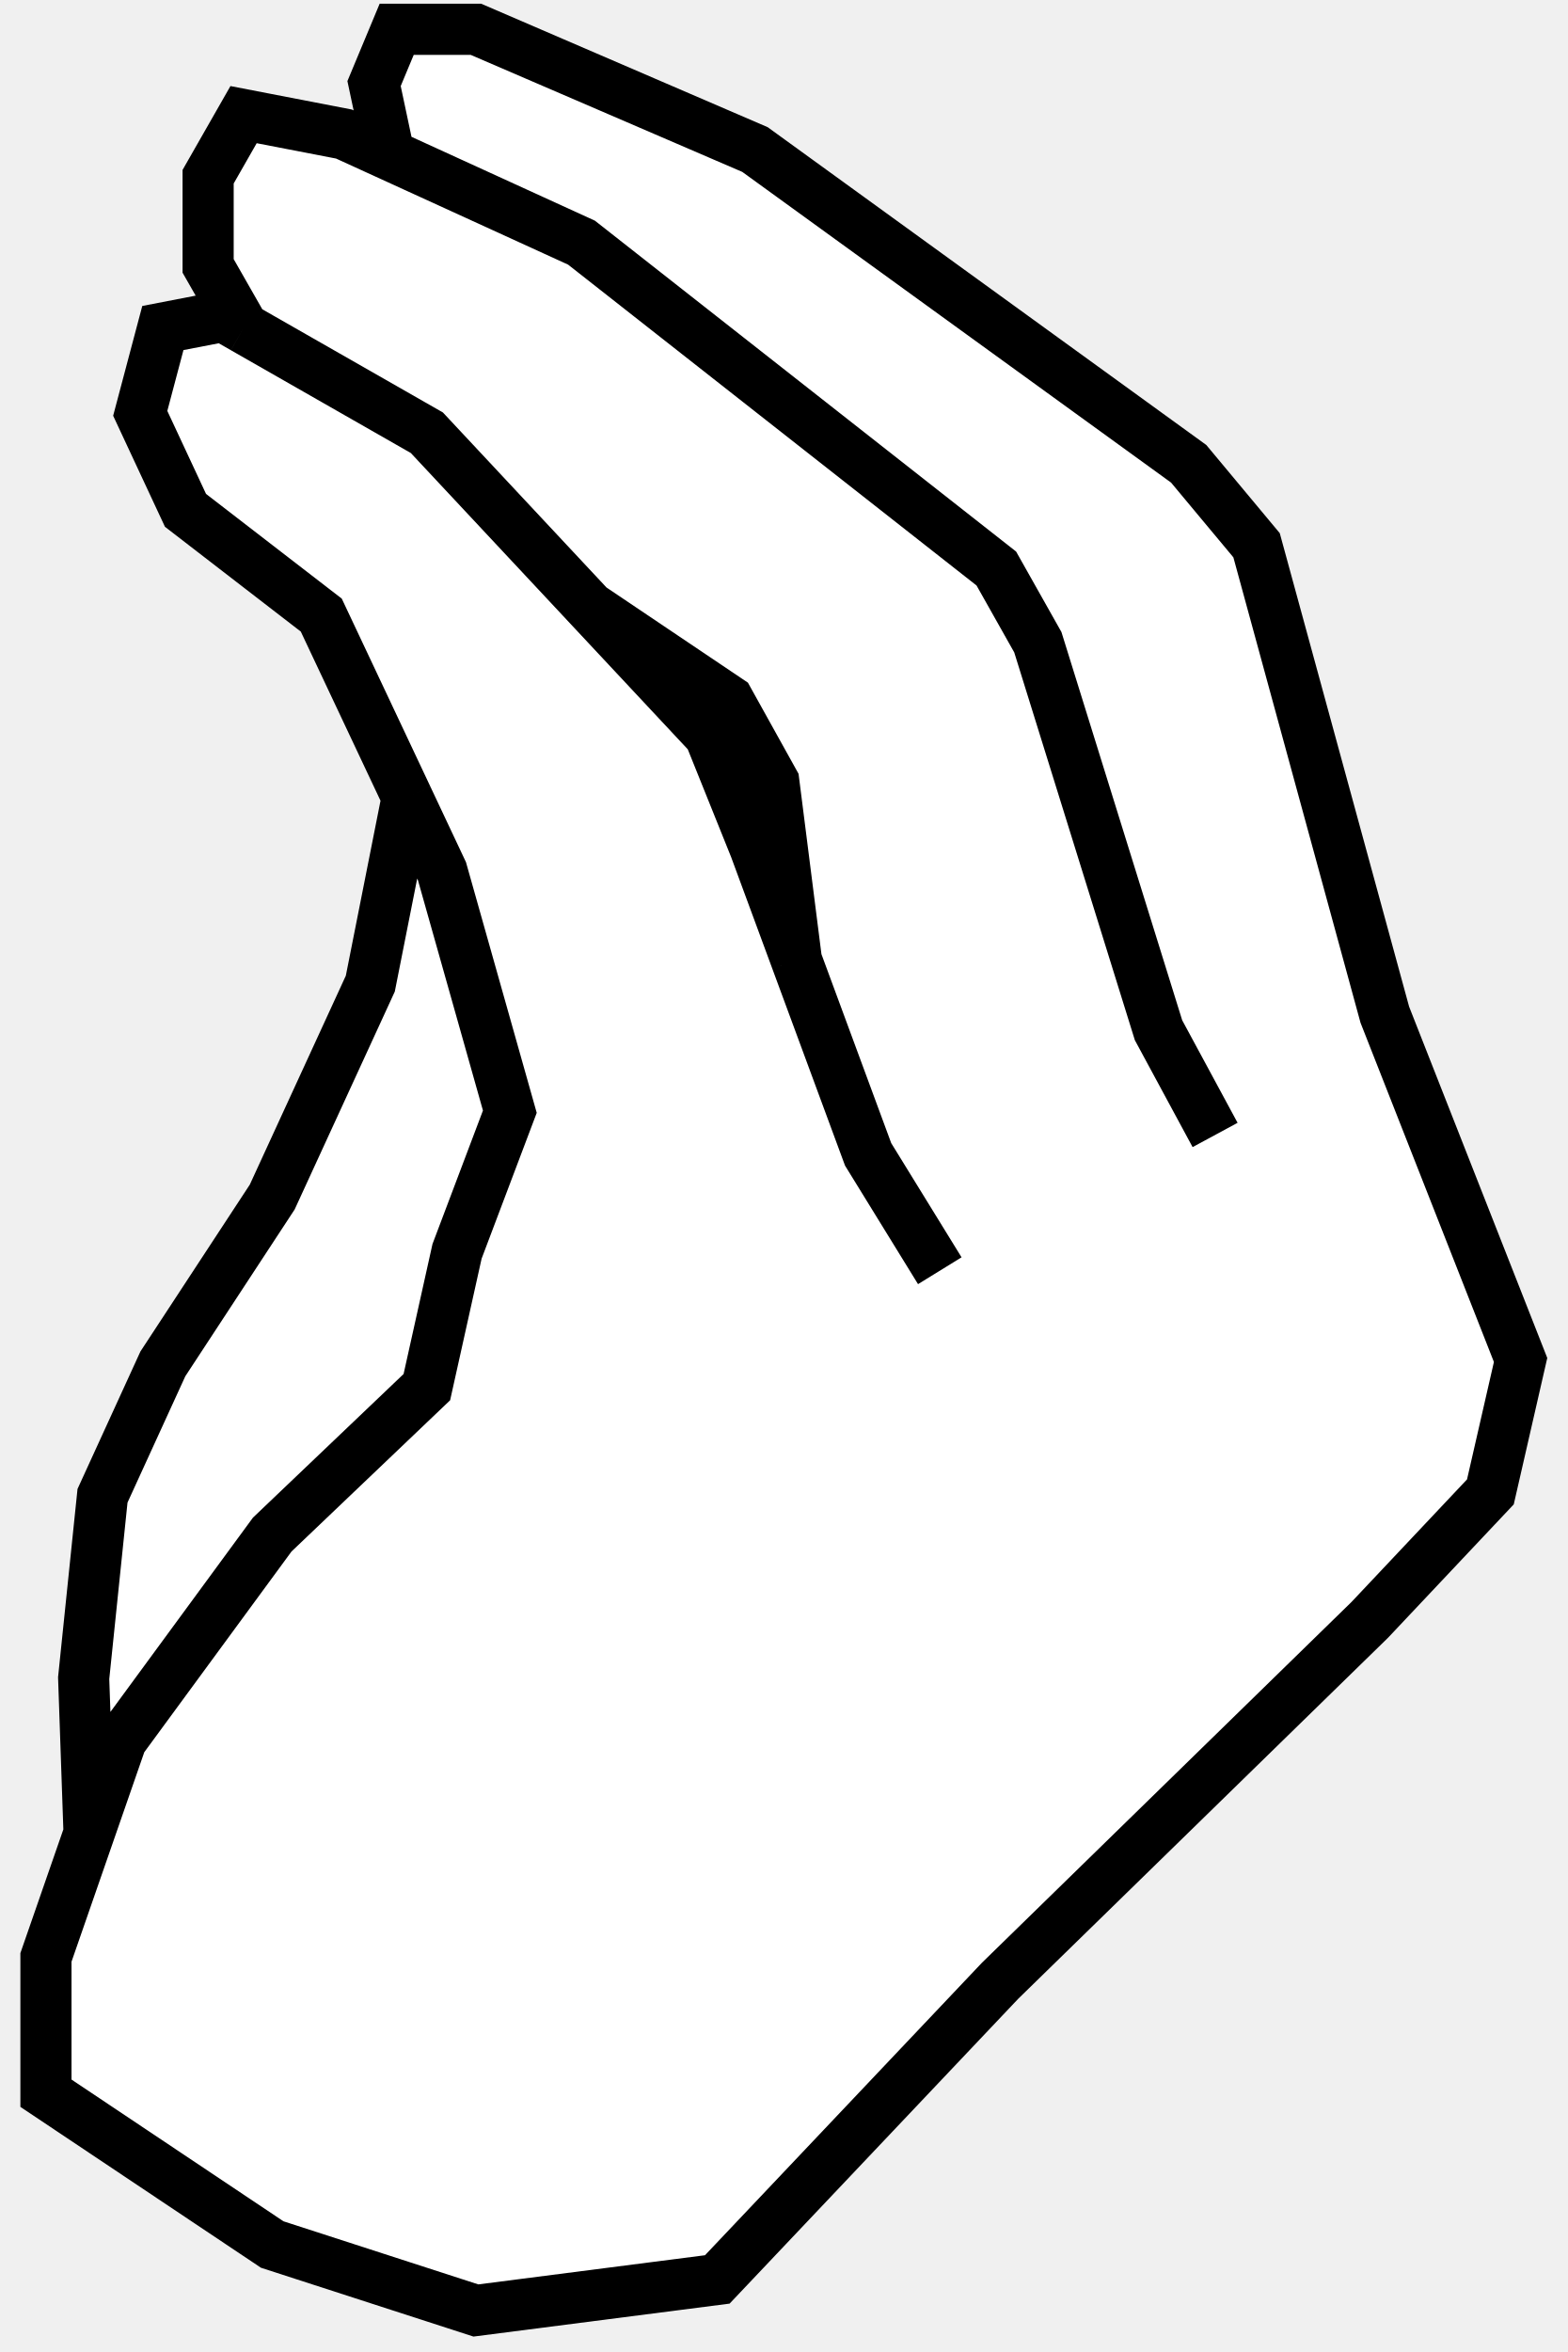
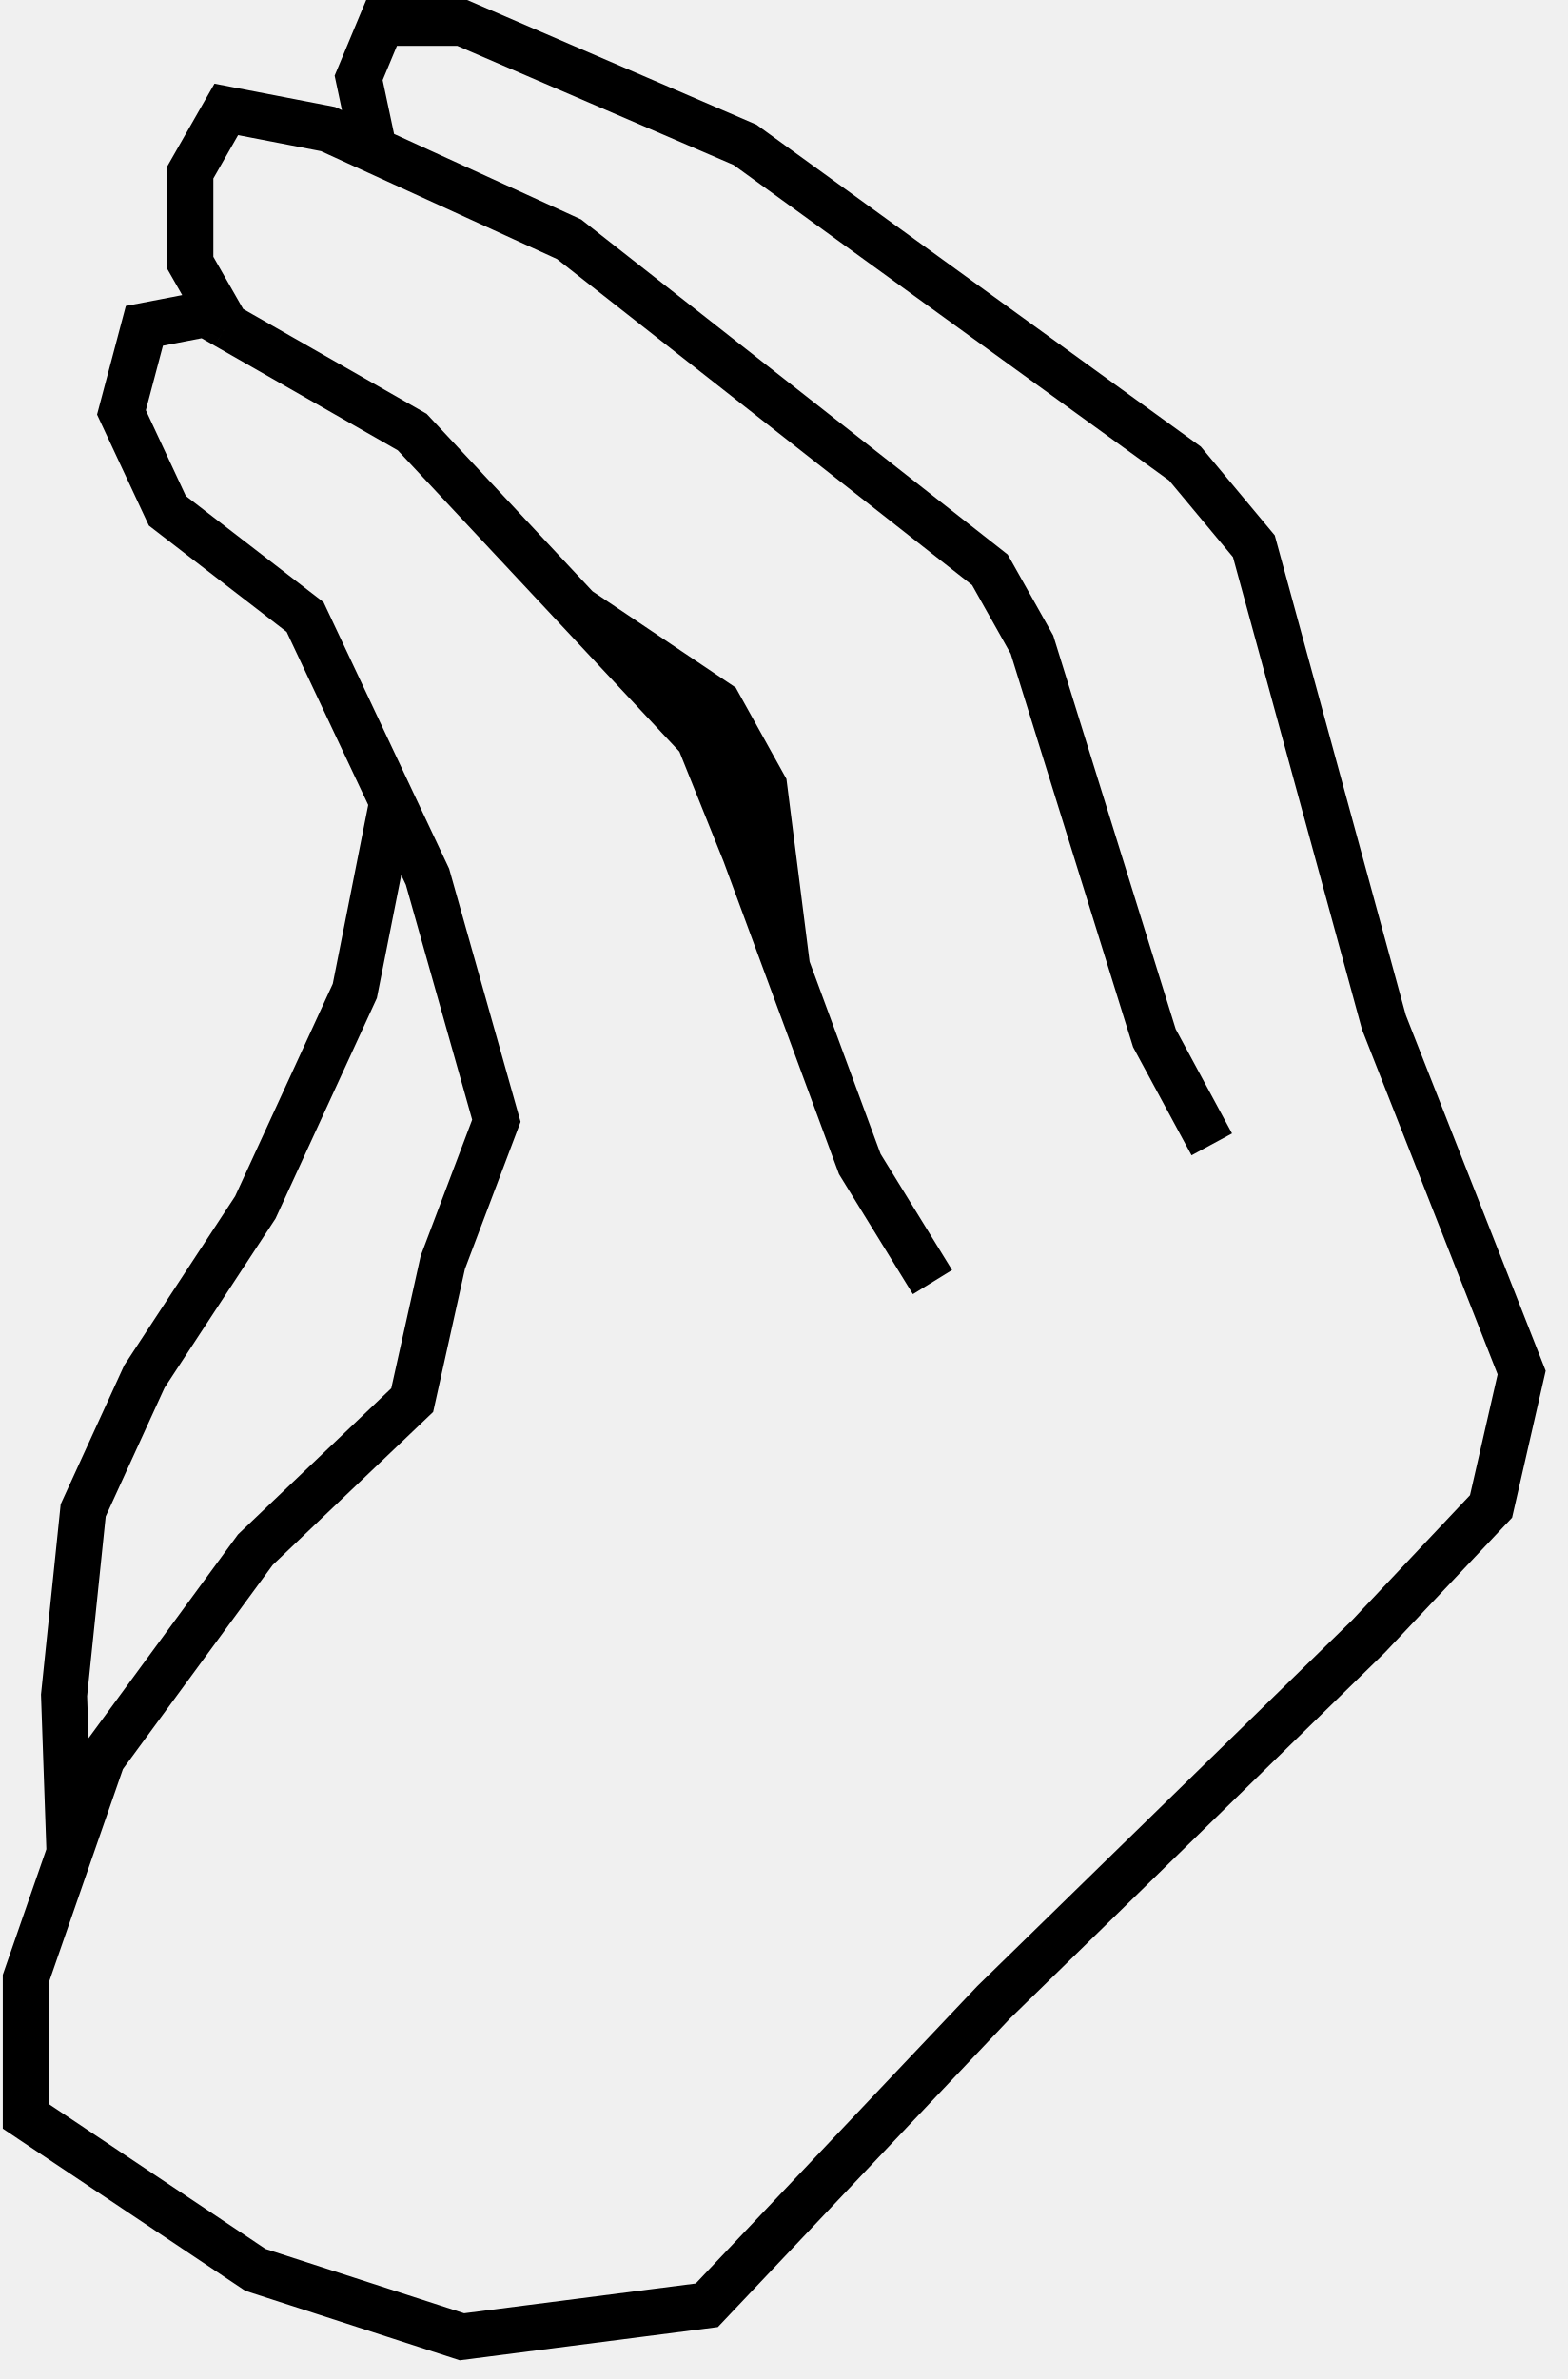
- <svg xmlns="http://www.w3.org/2000/svg" width="46" height="69" viewBox="0 0 46 69" fill="none">
-   <path d="M4.115 12.126L4.779 9.623L6.55 9.281L7.147 9.623L6.107 7.801V5.184L7.147 3.363L10.091 3.932L11.419 4.539L10.976 2.452L11.64 0.859H13.964L22.153 4.387L34.879 13.606L36.871 15.996L40.634 29.768L44.618 39.897L43.732 43.767L40.191 47.523L29.346 58.108L21.047 66.871L13.964 67.782L7.988 65.847L1.348 61.408V57.425L2.613 53.783L2.455 49.23L3.008 43.881L4.779 40.011L7.988 35.117L10.866 28.857L11.949 23.394L9.427 18.045L5.443 14.972L4.115 12.126Z" fill="white" />
-   <path d="M11.419 4.539L10.976 2.452L11.64 0.859H13.964L22.153 4.387L34.879 13.606L36.871 15.996L40.634 29.768L44.618 39.897L43.732 43.767L40.191 47.523L29.346 58.108L21.047 66.871L13.964 67.782L7.988 65.847L1.348 61.408V57.425L2.613 53.783M27.576 37.279L25.473 33.865L23.37 28.171M7.147 9.623L6.55 9.281L4.779 9.623L4.115 12.126L5.443 14.972L9.427 18.045L11.949 23.394M7.147 9.623L12.525 12.695L17.307 17.81M7.147 9.623L6.107 7.801V5.184L7.147 3.363L10.091 3.932L17.063 7.119L29.235 16.679L30.453 18.841L33.994 30.223L35.654 33.296M17.307 17.81L20.825 21.573L22.153 24.874L23.37 28.171M17.307 17.81L21.378 20.549L22.706 22.939L23.37 28.171M11.949 23.394L12.968 25.557L14.96 32.613L13.411 36.71L12.525 40.694L7.988 45.019L3.562 51.051L2.613 53.783M11.949 23.394L10.866 28.857L7.988 35.117L4.779 40.011L3.008 43.881L2.455 49.23L2.613 53.783" stroke="black" stroke-width="1.5" />
+ <svg xmlns="http://www.w3.org/2000/svg" width="58" height="88" viewBox="0 0 58 88" fill="none">
+   <path d="M13.835 5.551L13.268 2.882L14.118 0.844H17.09L27.563 5.357L43.84 17.148L46.388 20.205L51.2 37.818L56.295 50.773L55.163 55.723L50.633 60.526L36.763 74.064L26.148 85.272L17.09 86.437L9.447 83.962L0.955 78.285V73.191L2.572 68.532M34.498 47.425L31.809 43.058L29.12 35.775M8.371 12.053L7.607 11.616L5.342 12.053L4.493 15.255L6.192 18.895L11.287 22.825L14.512 29.666M8.371 12.053L15.25 15.983L21.366 22.525M8.371 12.053L7.041 9.724V6.376L8.371 4.047L12.136 4.775L21.053 8.85L36.622 21.078L38.178 23.844L42.708 38.4L44.831 42.331M21.366 22.525L25.865 27.337L27.563 31.559L29.12 35.775M21.366 22.525L26.573 26.027L28.271 29.084L29.12 35.775M14.512 29.666L15.816 32.432L18.364 41.457L16.382 46.697L15.25 51.792L9.447 57.324L3.786 65.039L2.572 68.532M14.512 29.666L13.127 36.654L9.447 44.66L5.342 50.919L3.078 55.868L2.37 62.71L2.572 68.532" stroke="black" stroke-width="1.703" />
</svg>
